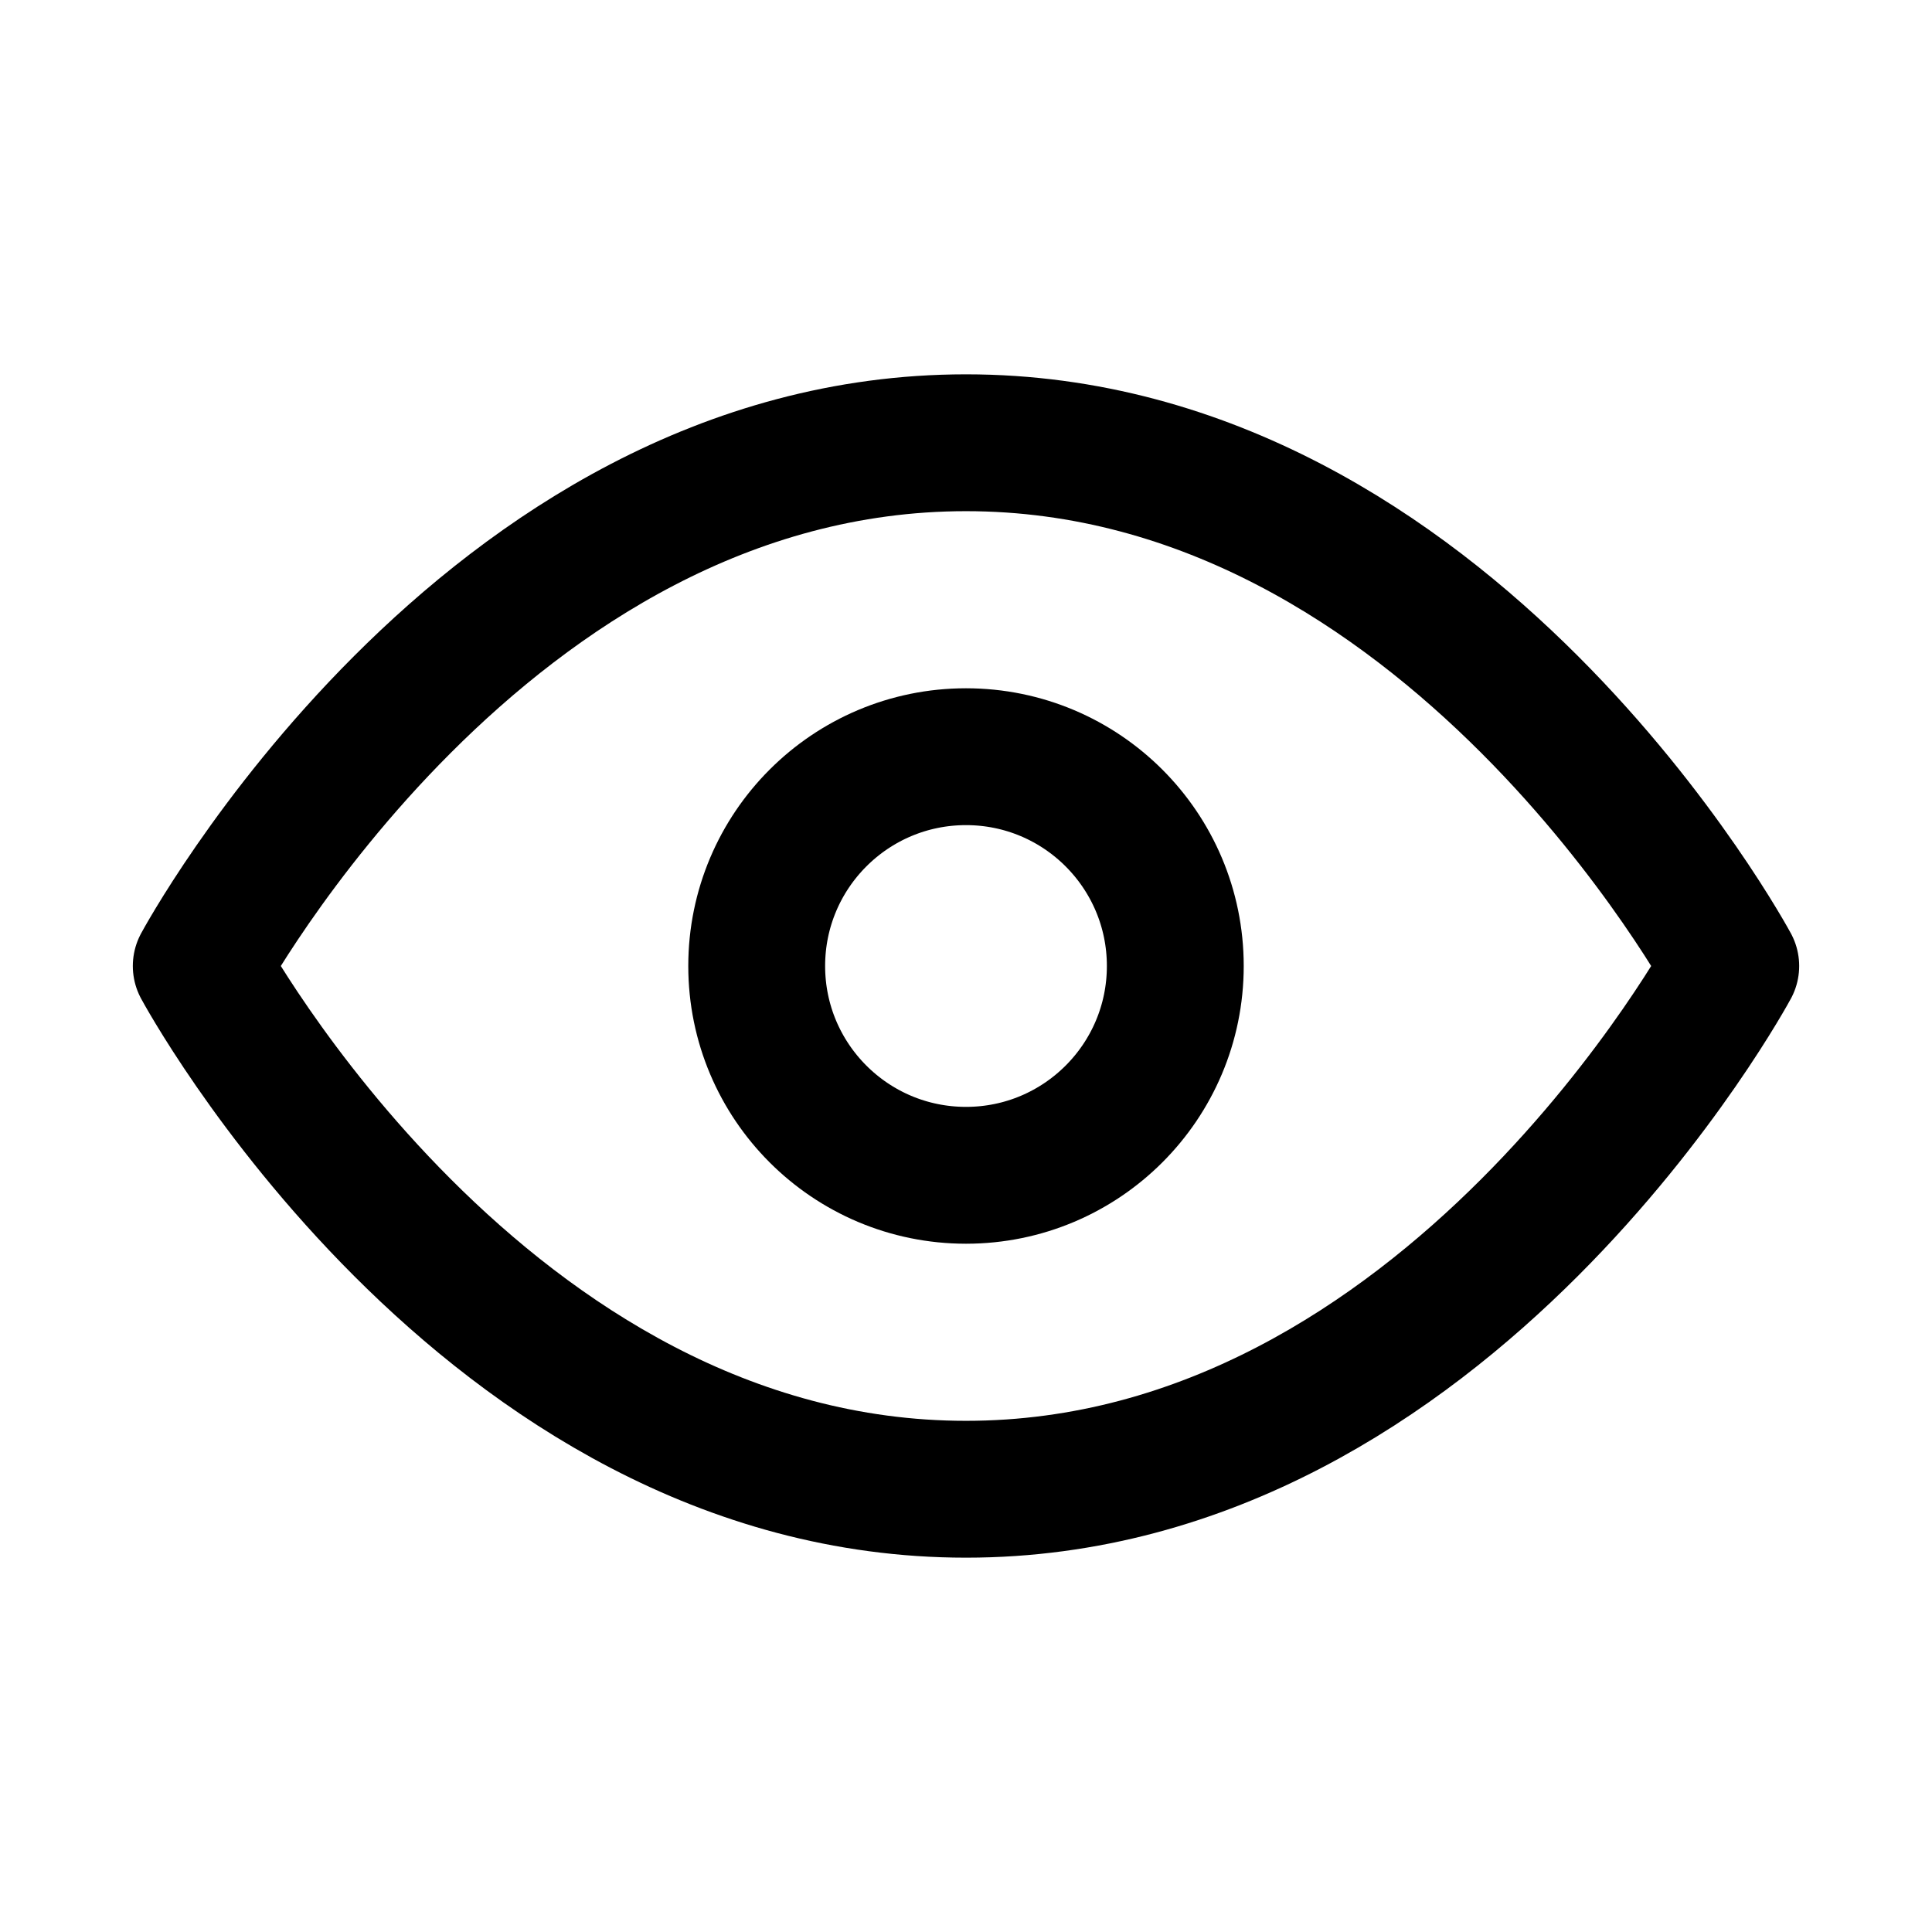
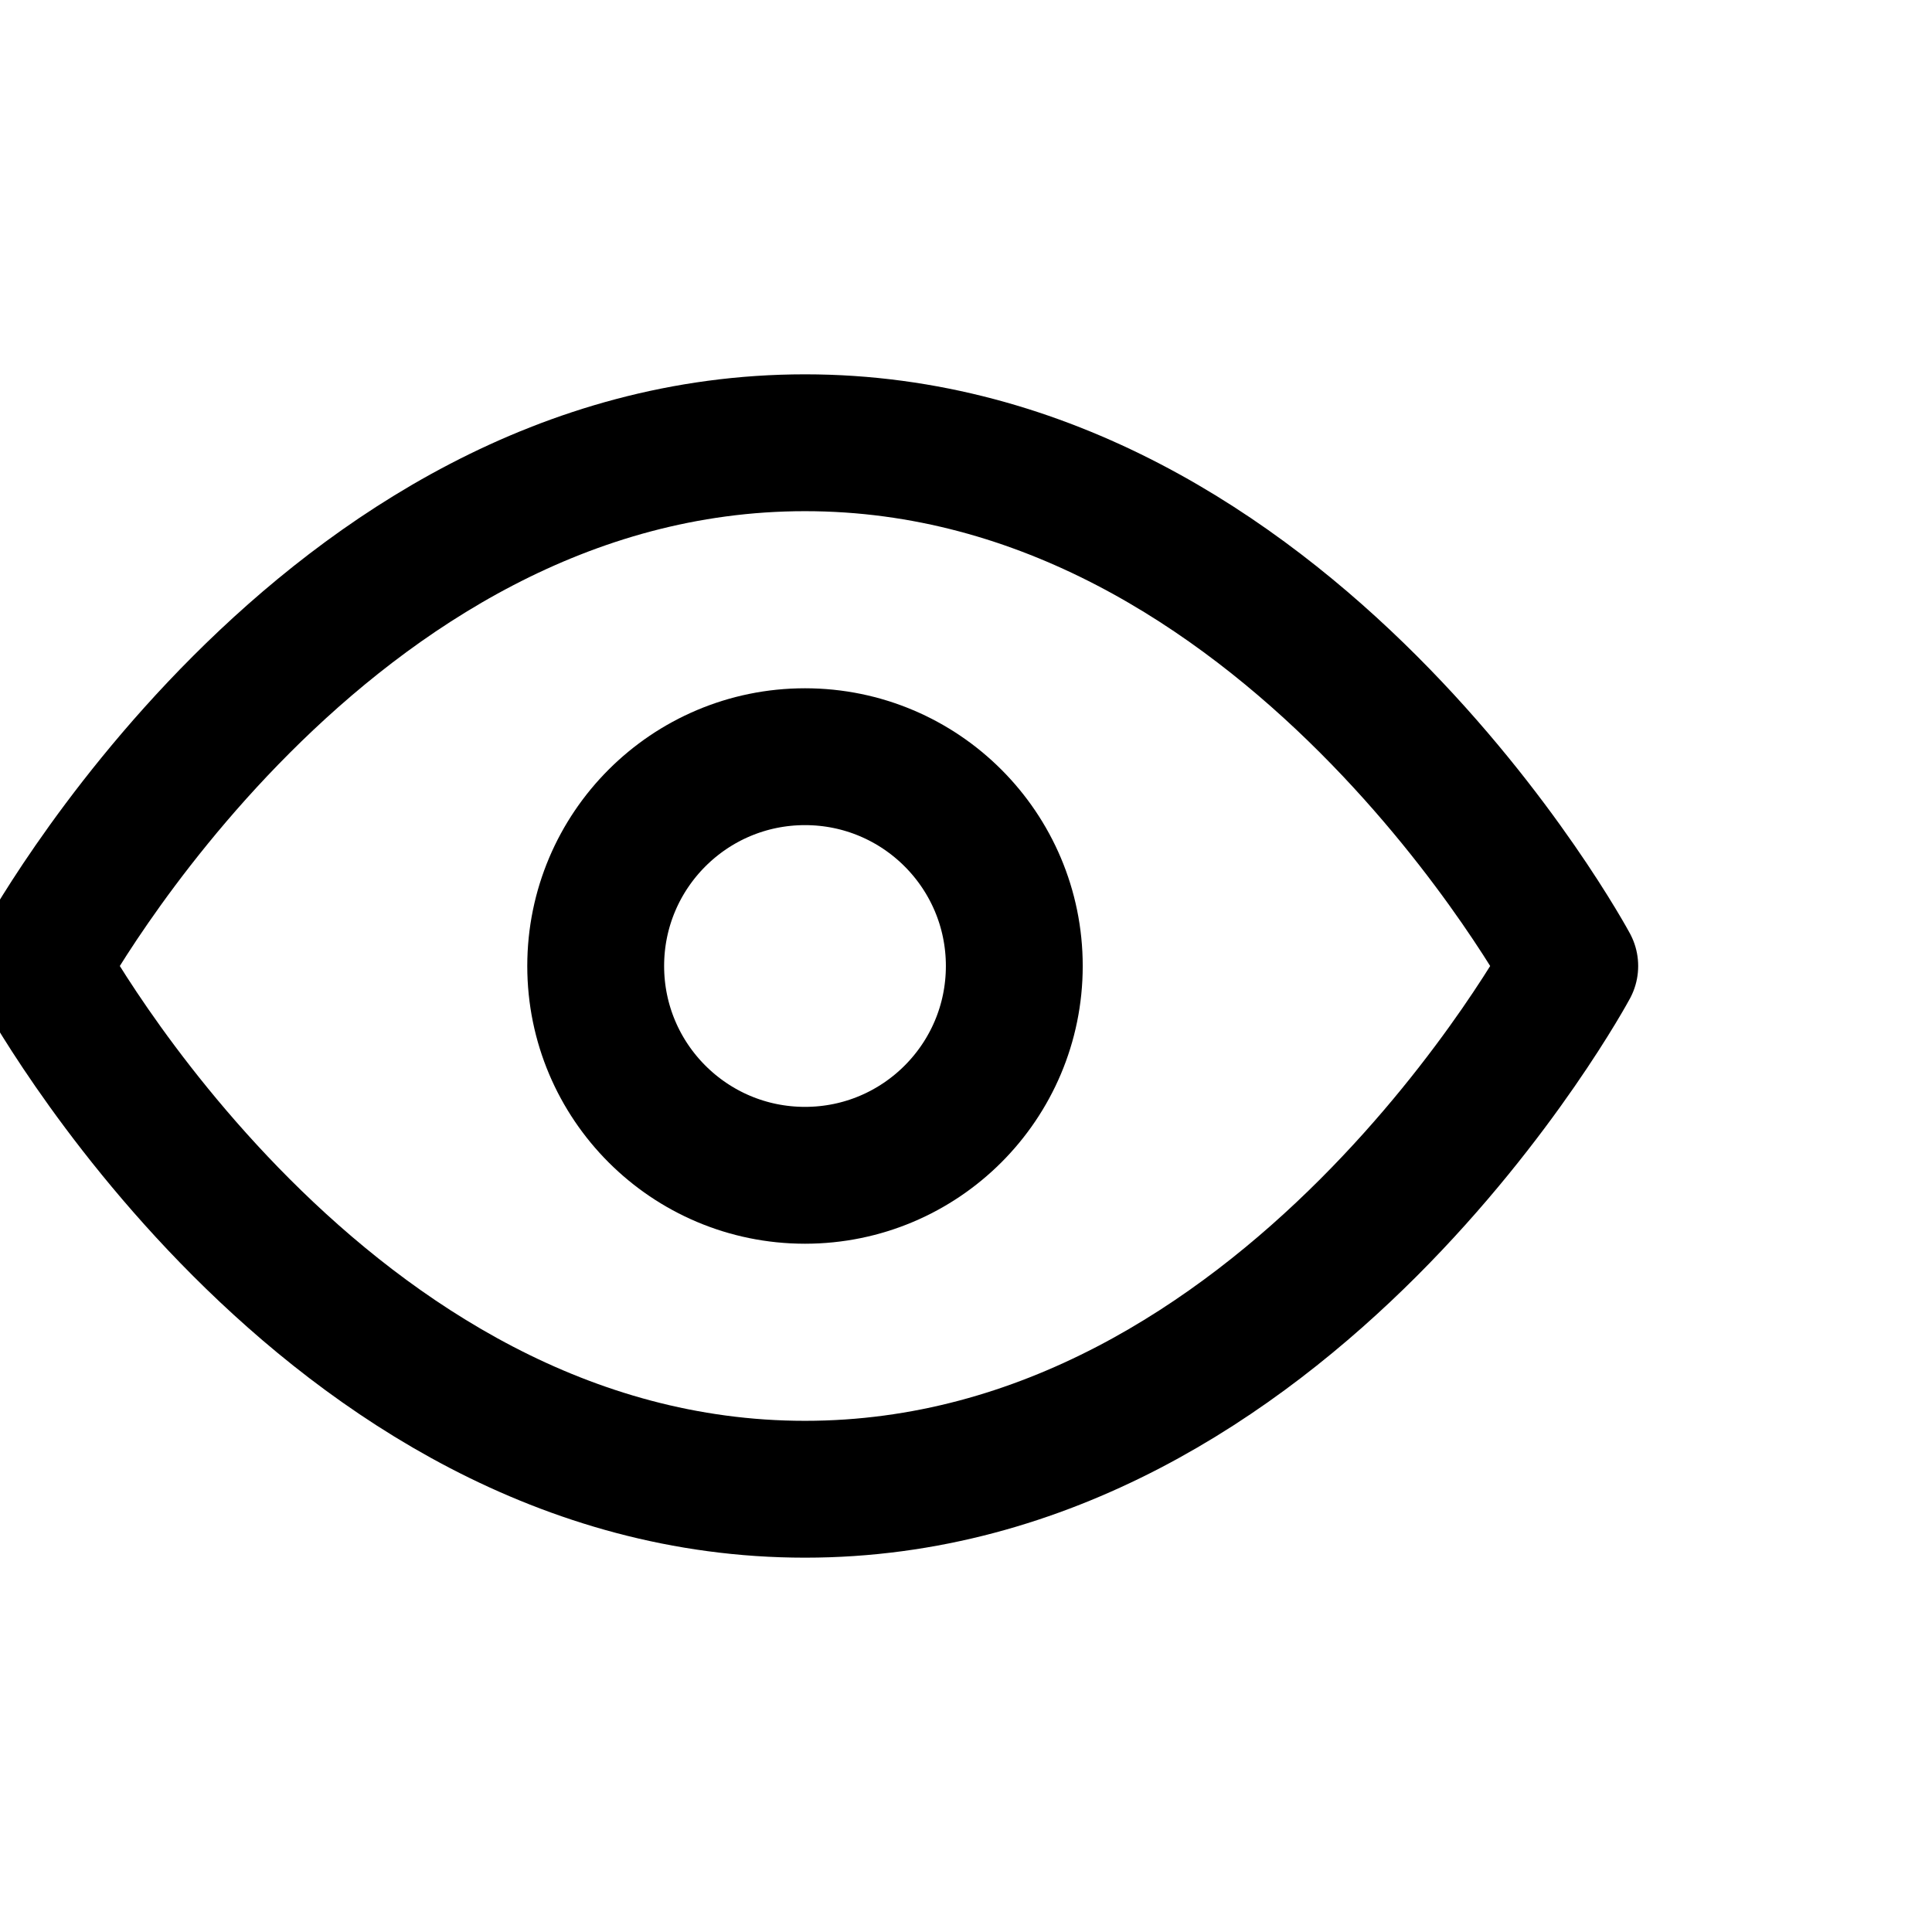
- <svg xmlns="http://www.w3.org/2000/svg" viewBox="0 0 24 24" width="20" height="20" fill="none" stroke="currentColor" stroke-width="1.7" stroke-linecap="round" stroke-linejoin="round">
+ <svg xmlns="http://www.w3.org/2000/svg" viewBox="2 0 24 24" width="20" height="20" fill="none" stroke="currentColor" stroke-width="1.7" stroke-linecap="round" stroke-linejoin="round">
  <path d="M2.5 12S6 5.5 12 5.5 21.5 12 21.5 12 18 18.5 12 18.5 2.5 12 2.5 12Z" />
  <circle cx="12" cy="12" r="2.6" />
</svg>
